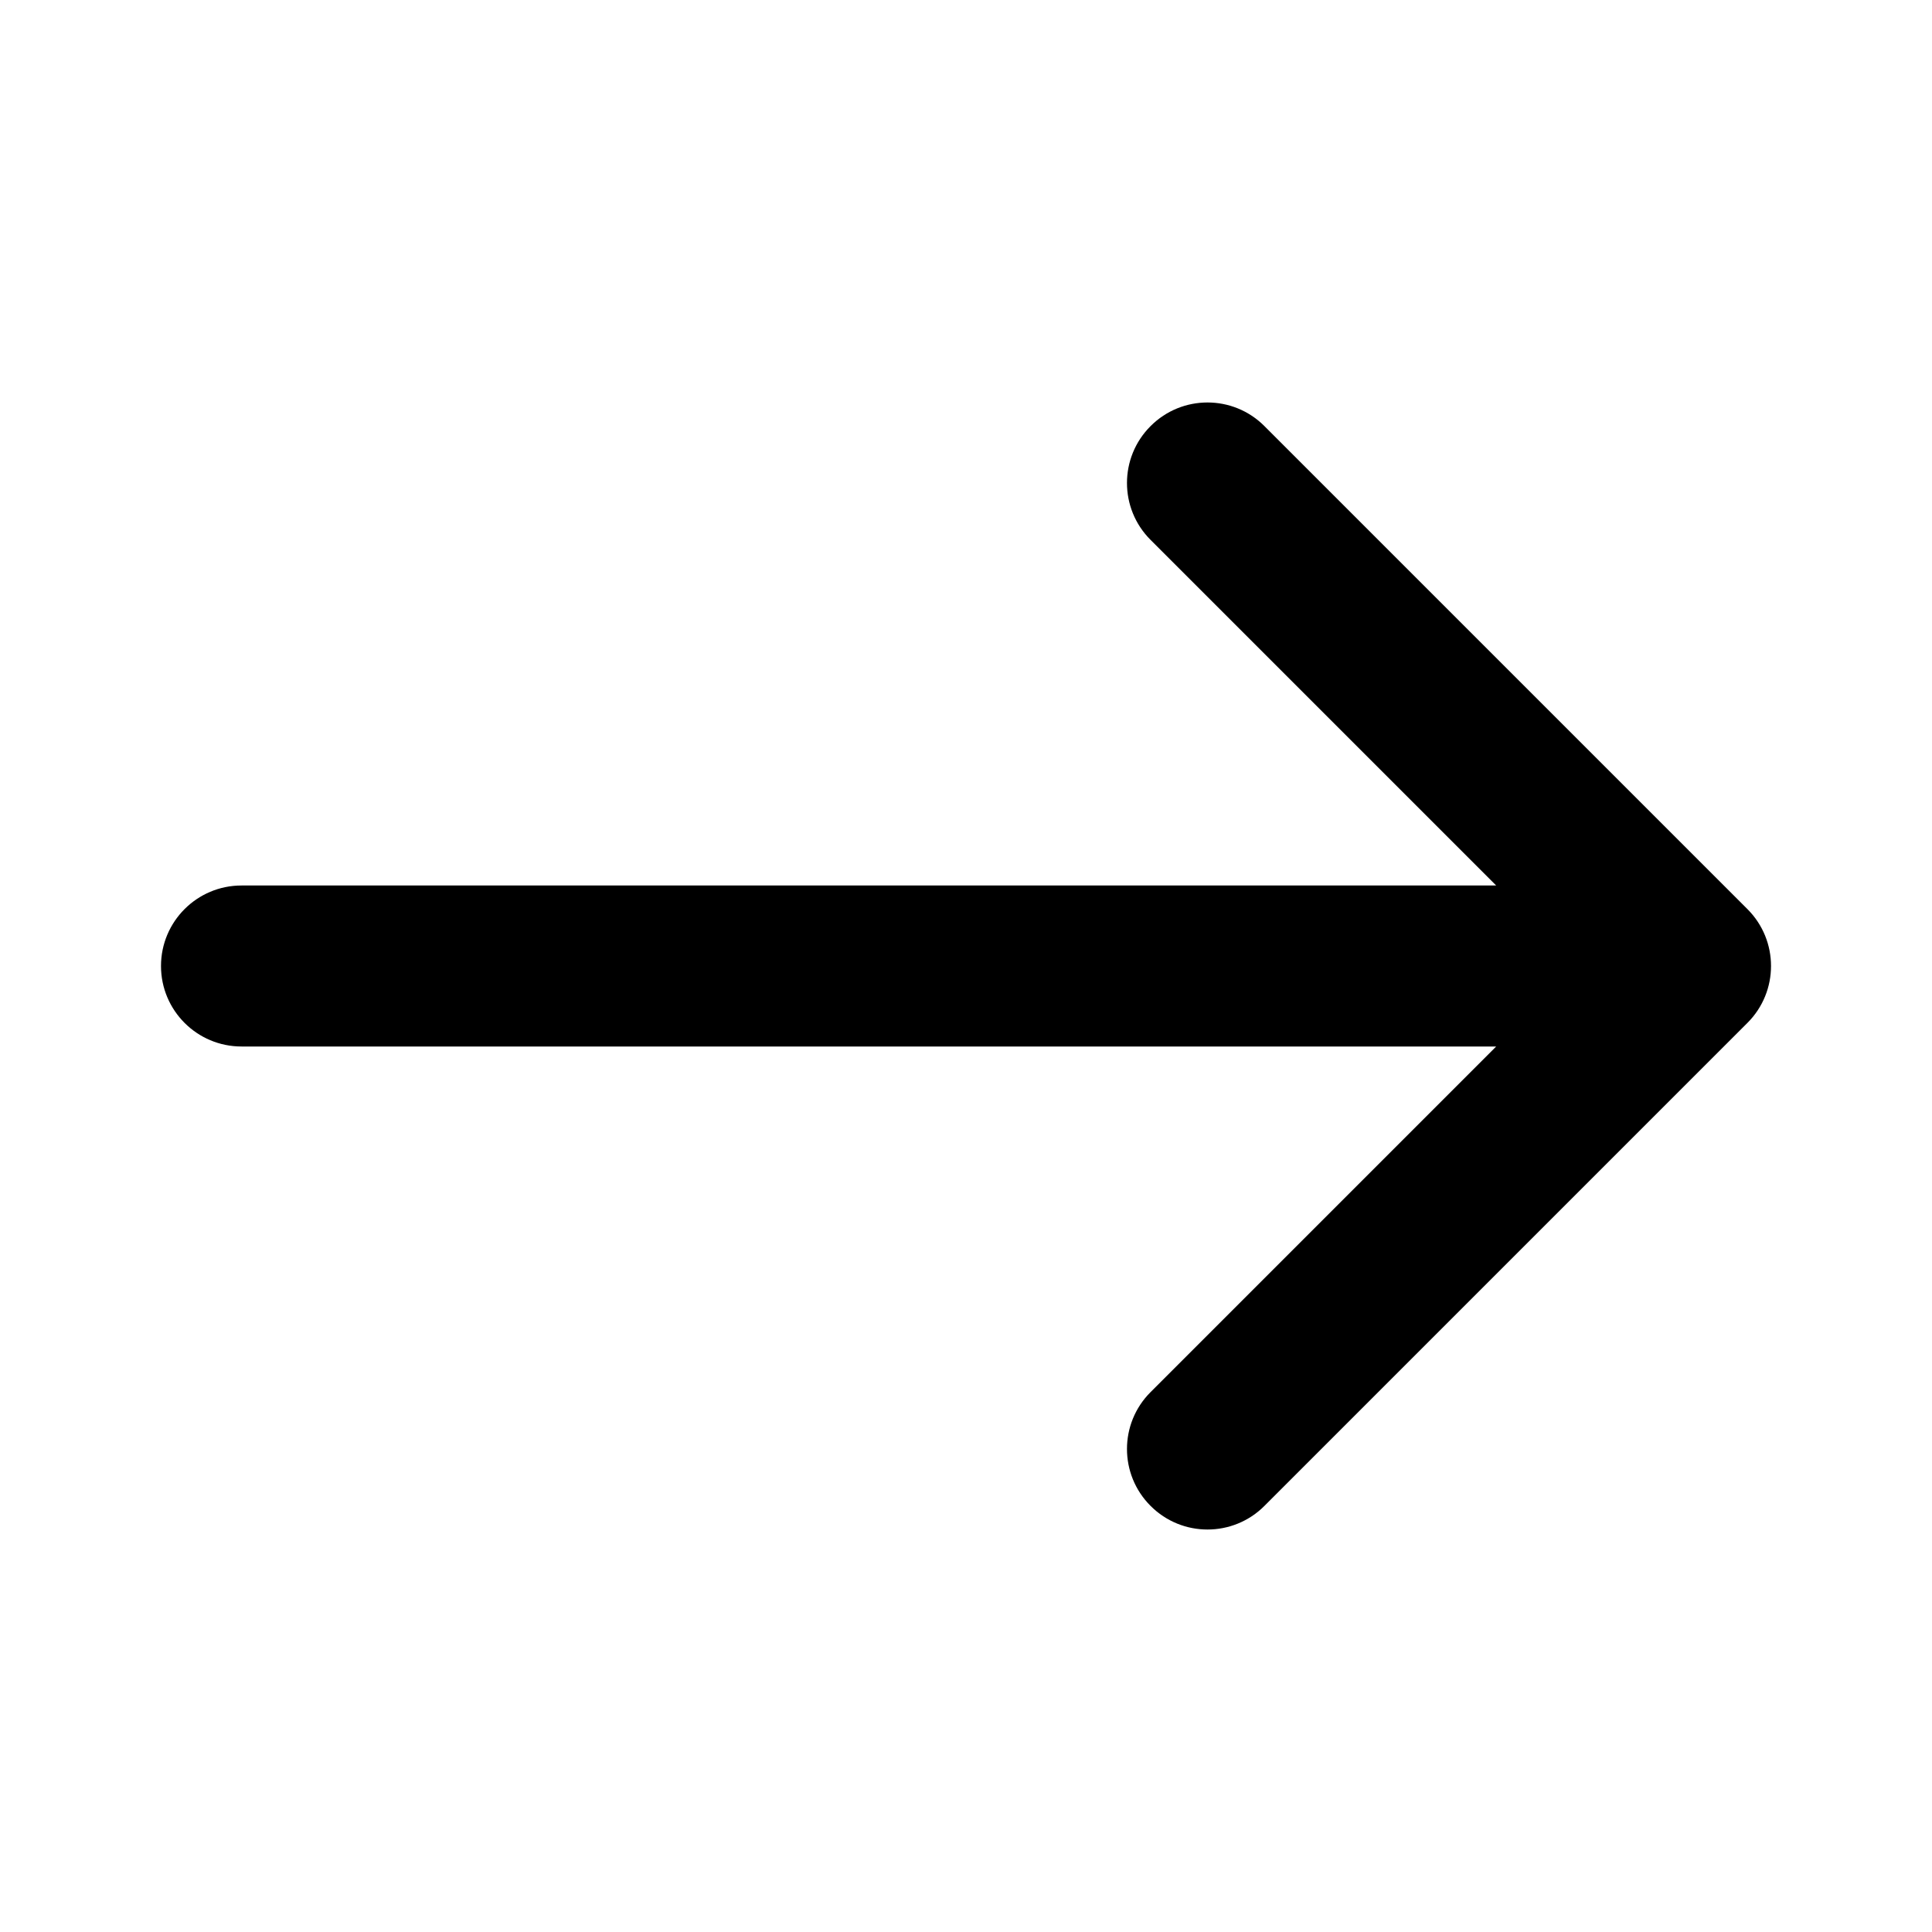
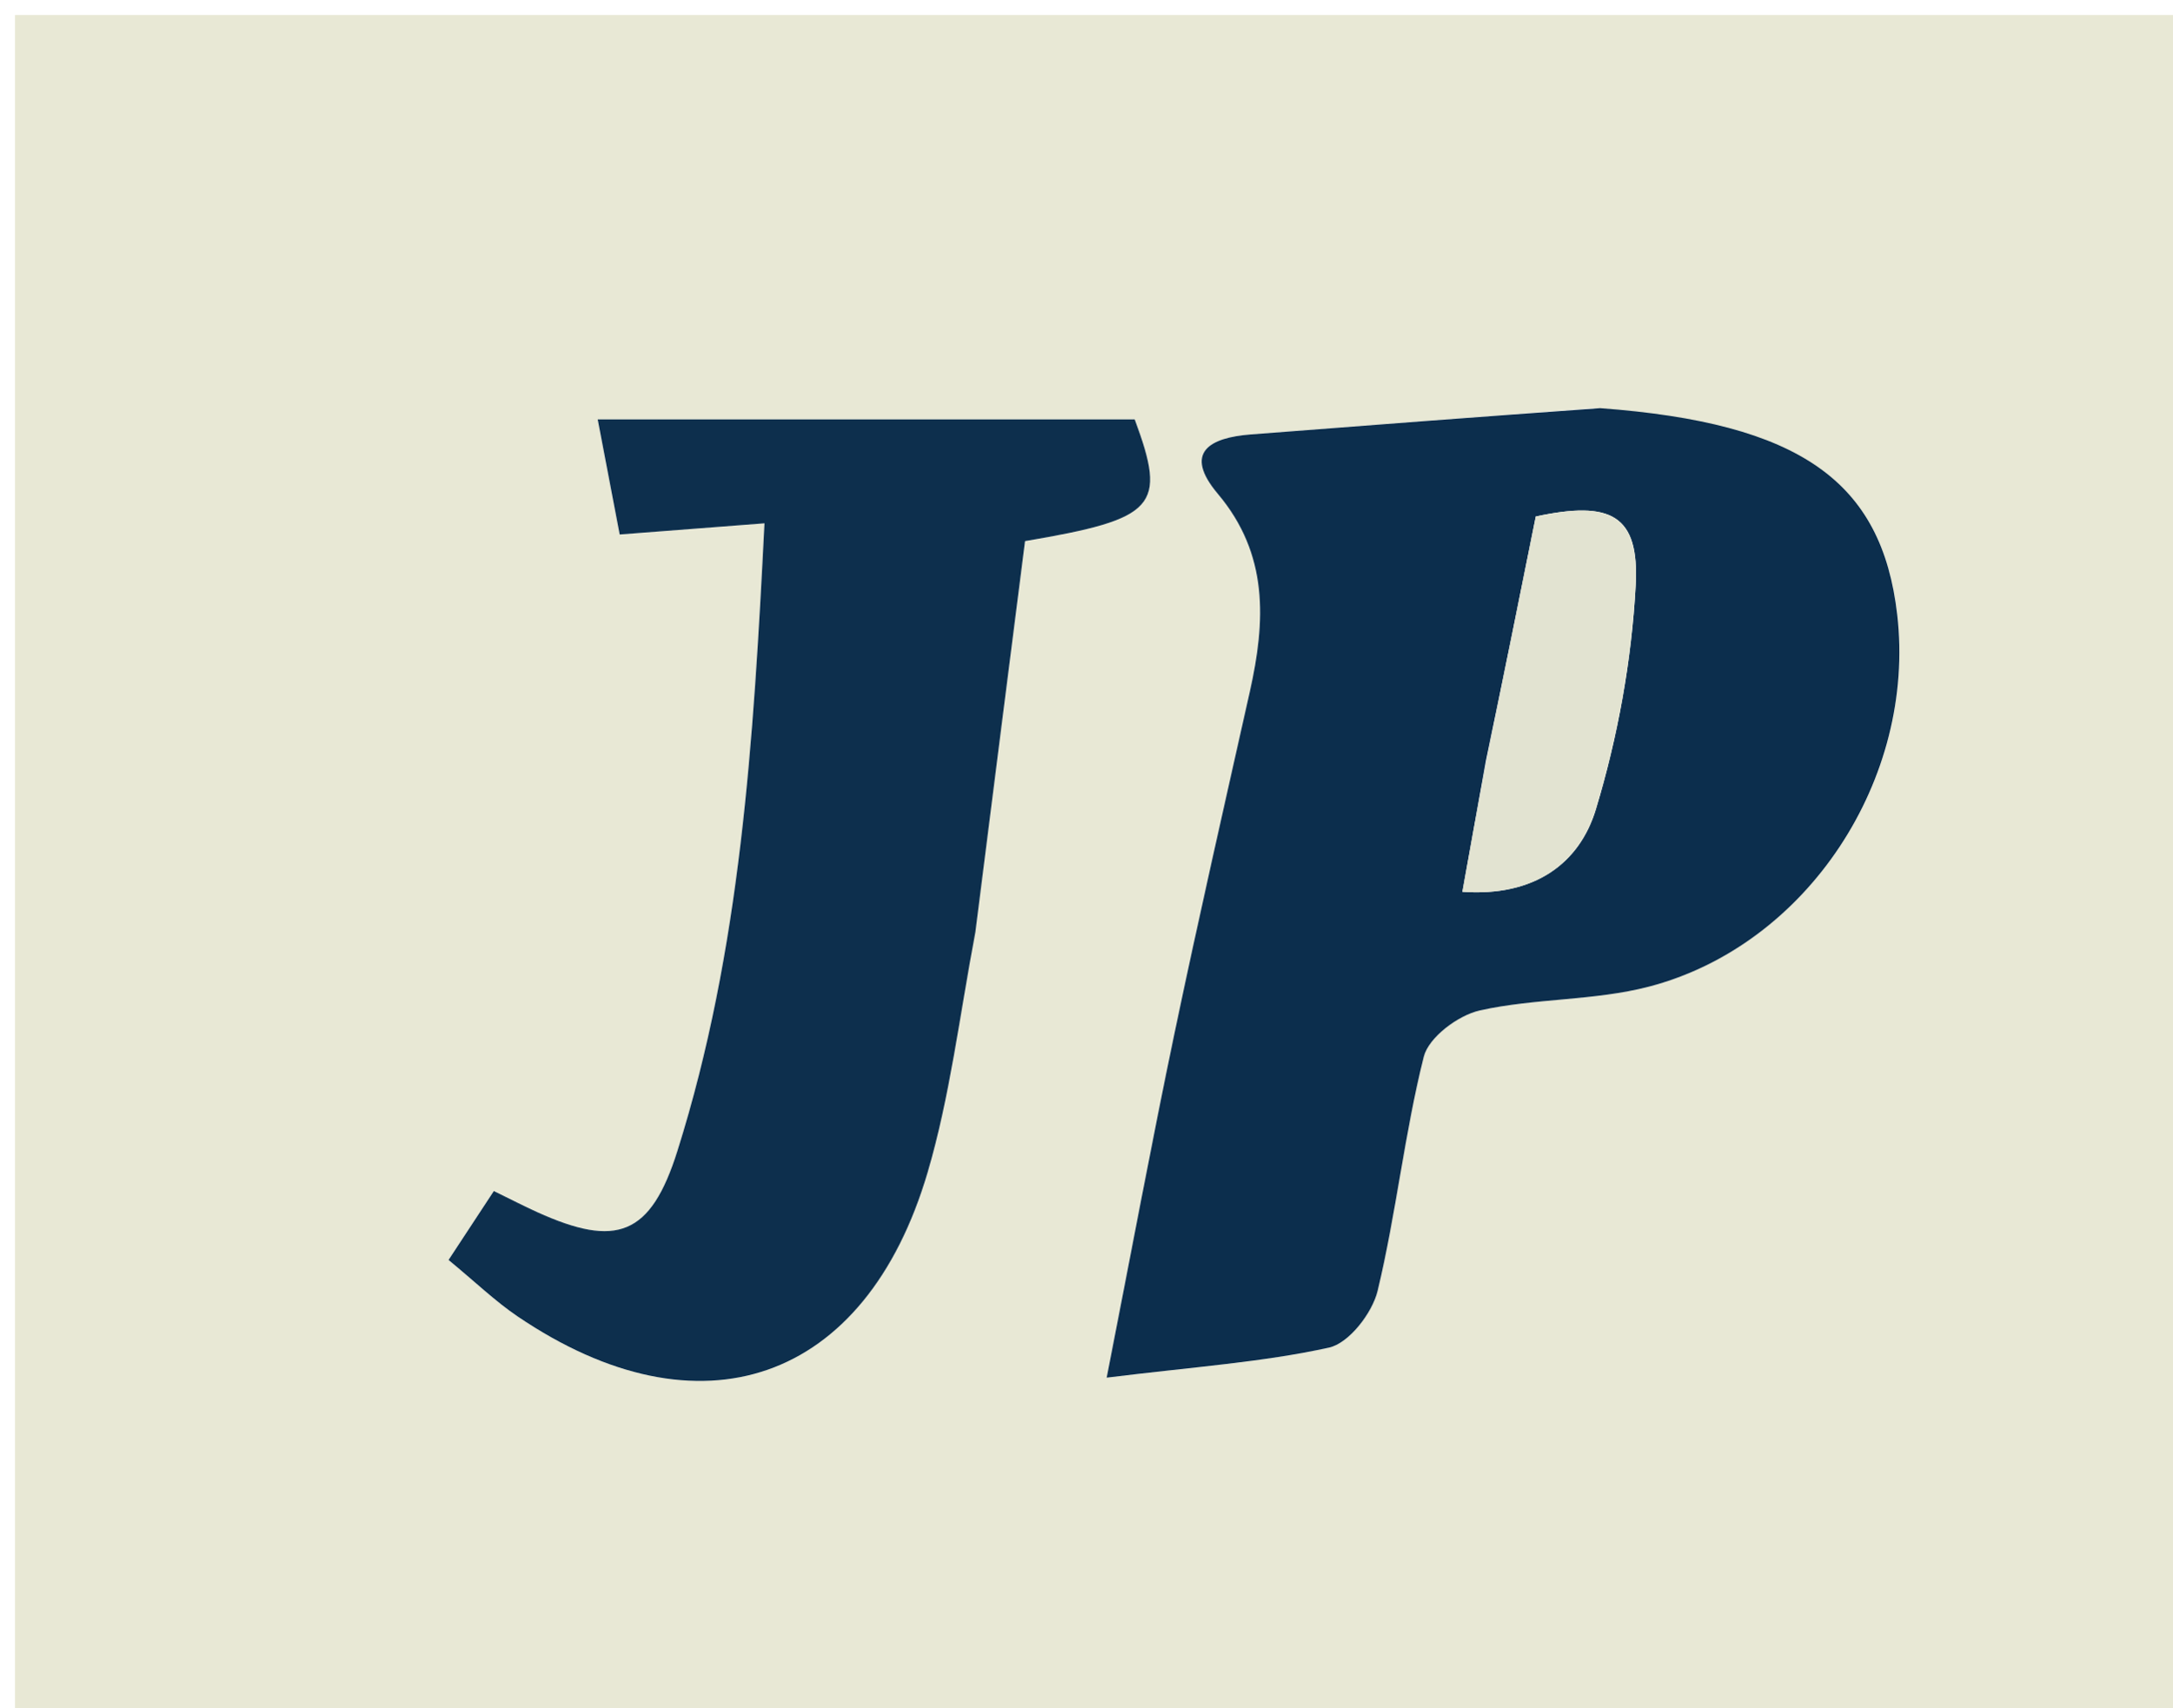
- <svg xmlns="http://www.w3.org/2000/svg" width="24" height="24" viewBox="0 0 24 24" fill="none">
-   <path fill-rule="evenodd" clip-rule="evenodd" d="M14.293 5.293C14.683 4.902 15.317 4.902 15.707 5.293L21.707 11.293C22.098 11.683 22.098 12.317 21.707 12.707L15.707 18.707C15.317 19.098 14.683 19.098 14.293 18.707C13.902 18.317 13.902 17.683 14.293 17.293L18.586 13H3C2.448 13 2 12.552 2 12C2 11.448 2.448 11 3 11H18.586L14.293 6.707C13.902 6.317 13.902 5.683 14.293 5.293Z" fill="black" />
+ <svg xmlns="http://www.w3.org/2000/svg" version="1.1" id="Layer_1" x="0px" y="0px" width="100%" viewBox="0 0 145 114" enable-background="new 0 0 145 114" xml:space="preserve">
+   <path fill="#E8E8D5" opacity="1" stroke="none" d=" M103,115   C68.667,115 34.833,115 1,115   C1,77 1,39 1,1   C49.333,1 97.667,1 146,1   C146,39 146,77 146,115   C131.833,115 117.667,115 103,115  M106.358,27.245   C98.736,27.83 91.114,28.407 83.492,29.003   C80.782,29.215 78.952,30.185 81.294,32.966   C84.702,37.012 84.485,41.47 83.435,46.162   C81.73,53.774 79.994,61.38 78.397,69.014   C76.887,76.238 75.538,83.496 73.876,91.975   C79.67,91.255 84.266,90.948 88.715,89.97   C90.048,89.677 91.607,87.664 91.965,86.176   C93.204,81.019 93.753,75.693 95.044,70.553   C95.371,69.251 97.339,67.782 98.792,67.458   C102.491,66.632 106.434,66.822 110.086,65.867   C120.668,63.1 127.915,51.989 126.649,41.034   C125.62,32.124 120.162,28.241 106.358,27.245  M65.158,61.778   C66.249,53.219 67.339,44.661 68.427,36.124   C77.212,34.638 77.9,33.809 75.748,27.999   C63.871,27.999 52.16,27.999 39.899,27.999   C40.49,31.093 40.938,33.441 41.366,35.683   C44.807,35.418 47.69,35.195 51.032,34.937   C50.297,49.515 49.446,63.419 45.22,76.837   C43.43,82.521 41.15,83.318 35.864,80.926   C34.994,80.532 34.144,80.091 32.965,79.516   C31.879,81.169 30.95,82.583 29.942,84.117   C31.733,85.593 33.054,86.871 34.552,87.887   C46.718,96.133 57.784,92.336 61.926,78.261   C63.419,73.189 64.046,67.862 65.158,61.778  z" />
+   <path fill="#0C2E4D" opacity="1" stroke="none" d=" M106.816,27.247   C120.162,28.241 125.62,32.124 126.649,41.034   C127.915,51.989 120.668,63.1 110.086,65.867   C106.434,66.822 102.491,66.632 98.792,67.458   C97.339,67.782 95.371,69.251 95.044,70.553   C93.753,75.693 93.204,81.019 91.965,86.176   C91.607,87.664 90.048,89.677 88.715,89.97   C84.266,90.948 79.67,91.255 73.876,91.975   C75.538,83.496 76.887,76.238 78.397,69.014   C79.994,61.38 81.73,53.774 83.435,46.162   C84.485,41.47 84.702,37.012 81.294,32.966   C78.952,30.185 80.782,29.215 83.492,29.003   C91.114,28.407 98.736,27.83 106.816,27.247  M99.197,50.769   C98.685,53.621 98.172,56.474 97.622,59.538   C102.44,59.878 105.442,57.633 106.534,54.026   C107.994,49.205 108.92,44.103 109.191,39.074   C109.444,34.379 107.538,33.402 102.522,34.481   C101.488,39.629 100.452,44.788 99.197,50.769  z" />
+   <path fill="#0D2F4D" opacity="1" stroke="none" d=" M65.113,62.214   C64.046,67.862 63.419,73.189 61.926,78.261   C57.784,92.336 46.718,96.133 34.552,87.887   C33.054,86.871 31.733,85.593 29.942,84.117   C30.95,82.583 31.879,81.169 32.965,79.516   C34.144,80.091 34.994,80.532 35.864,80.926   C41.15,83.318 43.43,82.521 45.22,76.837   C49.446,63.419 50.297,49.515 51.032,34.937   C47.69,35.195 44.807,35.418 41.366,35.683   C40.938,33.441 40.49,31.093 39.899,27.999   C52.16,27.999 63.871,27.999 75.748,27.999   C77.9,33.809 77.212,34.638 68.427,36.124   C67.339,44.661 66.249,53.219 65.113,62.214  z" />
+   <path fill="#E2E3D1" opacity="1" stroke="none" d=" M99.307,50.358   C100.452,44.788 101.488,39.629 102.522,34.481   C107.538,33.402 109.444,34.379 109.191,39.074   C108.92,44.103 107.994,49.205 106.534,54.026   C105.442,57.633 102.44,59.878 97.622,59.538   C98.172,56.474 98.685,53.621 99.307,50.358  z" />
</svg>
